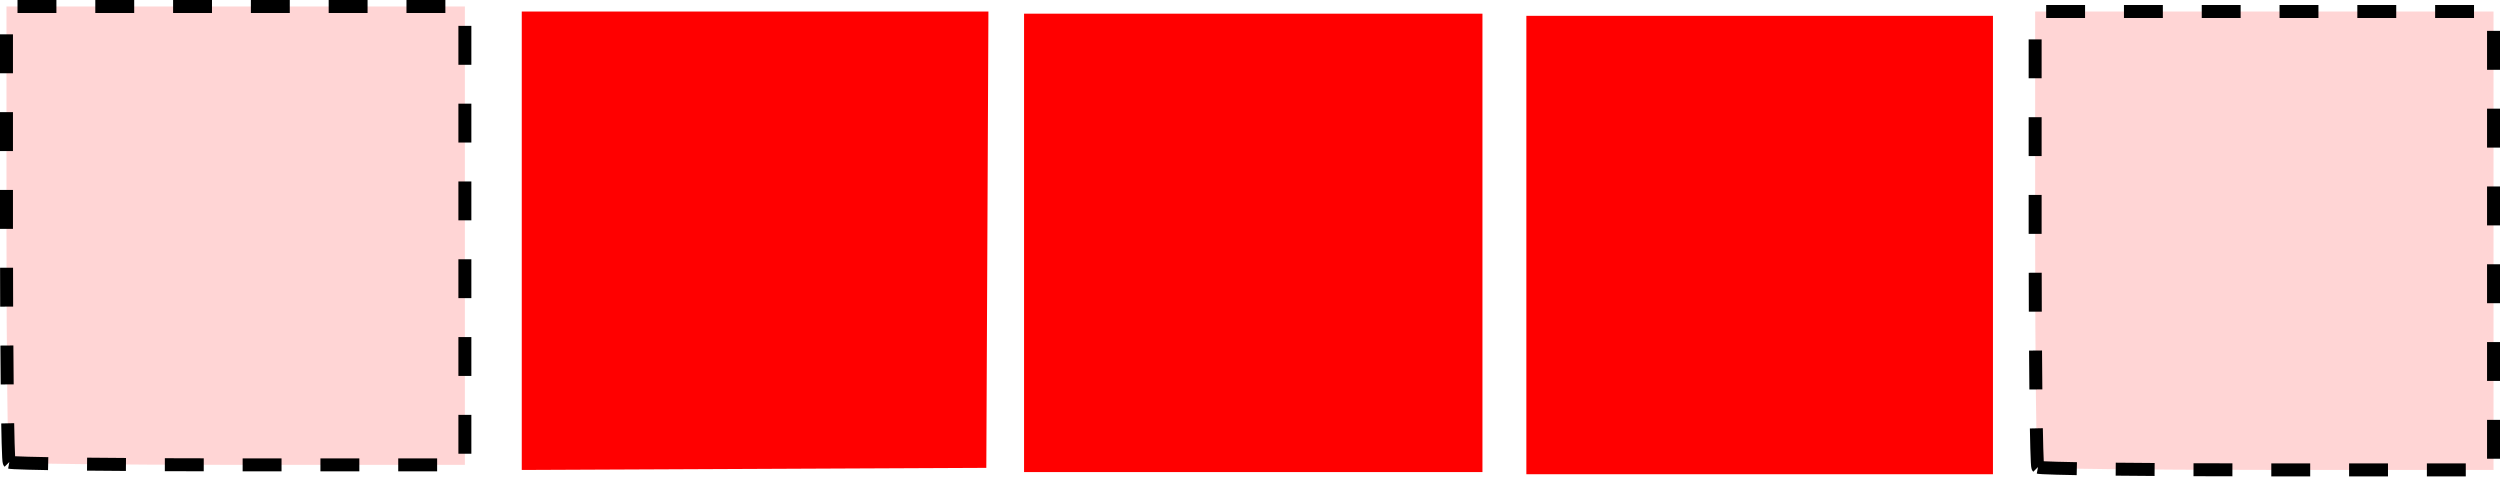
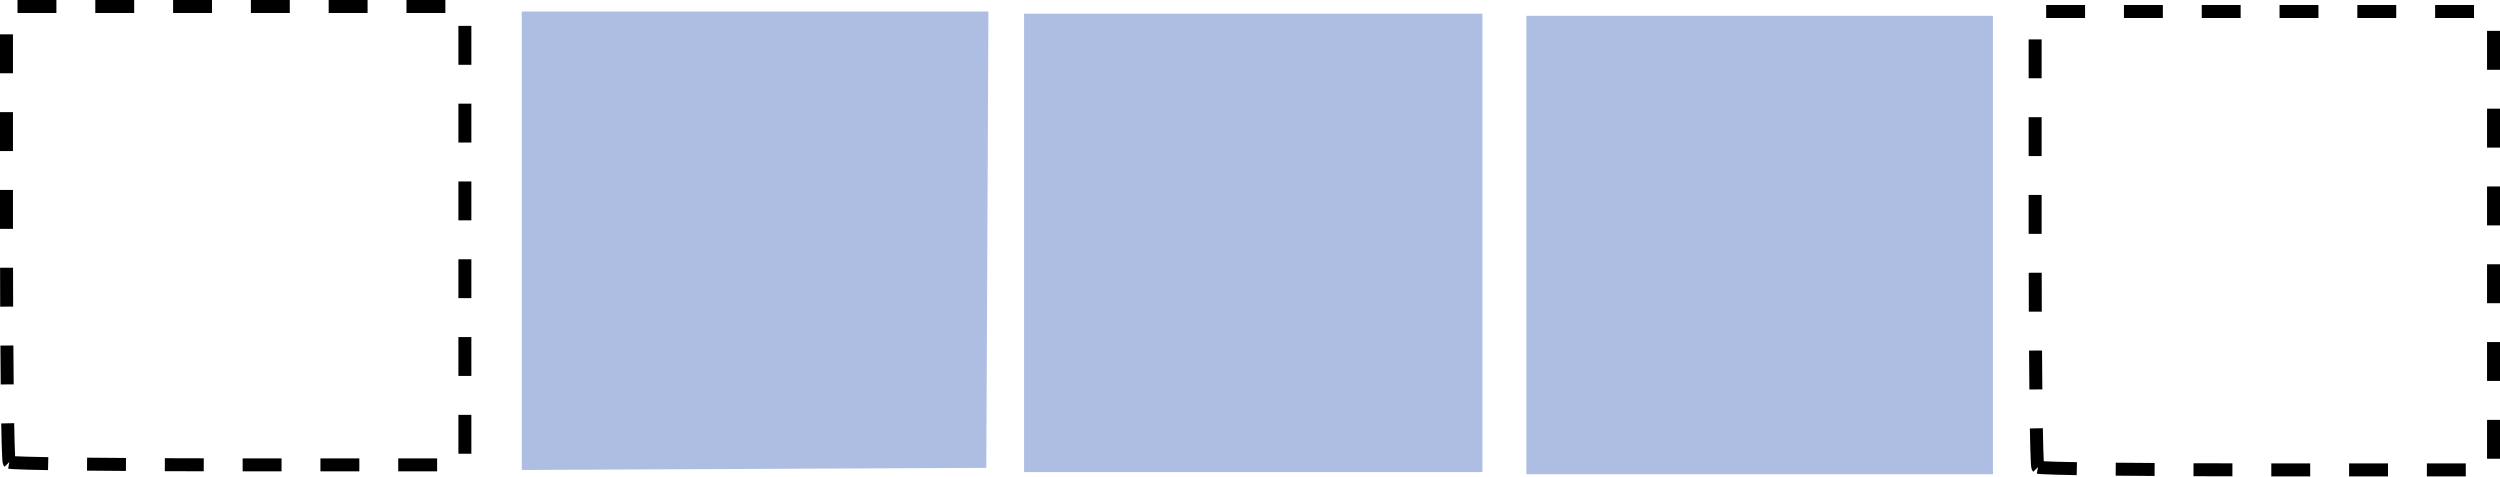
<svg xmlns="http://www.w3.org/2000/svg" width="154.256" height="29.394" id="svg22340" version="1.1">
  <defs id="defs22342" />
  <g id="layer1" transform="translate(-99.07607,-53.89097)">
-     <path style="fill:#ff0000;fill-opacity:1;fill-rule:nonzero;stroke:none" d="m 162.263,68.877 0,-14.142 14.142,0 14.142,0 0,14.142 0,14.142 -14.142,0 -14.142,0 0,-14.142 z" id="path22408" />
-     <path style="fill:#ff0000;fill-opacity:1;fill-rule:nonzero;stroke:none" d="m 131.27,68.745 0,-14.144 14.397,0 14.397,0 -0.065,14.079 -0.065,14.079 -14.332,0.065 -14.332,0.065 0,-14.144 z" id="path22410" />
-     <path style="fill:#ff0000;fill-opacity:1;fill-rule:nonzero;stroke:none" d="m 193.256,69.01 0,-14.142 14.395,0 14.395,0 0,14.142 0,14.142 -14.395,0 -14.395,0 0,-14.142 z" id="path22412" />
-     <path style="fill:#ffd5d5;fill-opacity:1;fill-rule:nonzero;stroke:#000000;stroke-width:0.8;stroke-miterlimit:4.1;stroke-opacity:1;stroke-dasharray:2.4, 2.4;stroke-dashoffset:0" d="m 224.817,82.717 c -0.093,-0.093 -0.168,-6.457 -0.168,-14.142 l 0,-13.974 14.142,0 14.142,0 0,14.142 0,14.142 -13.974,0 c -7.686,0 -14.05,-0.076 -14.142,-0.168 z" id="path22414" />
-     <path style="fill:#ffd5d5;fill-opacity:1;fill-rule:nonzero;stroke:#000000;stroke-width:0.8;stroke-miterlimit:4.1;stroke-opacity:1;stroke-dasharray:2.4, 2.4;stroke-dashoffset:0" d="m 99.644,82.407 c -0.093,-0.093 -0.168,-6.457 -0.168,-14.142 l 0,-13.974 14.142,0 14.142,0 0,14.142 0,14.142 -13.974,0 c -7.686,0 -14.05,-0.076 -14.142,-0.168 z" id="path22414-0" />
+     <path style="fill:#aebee2;fill-opacity:1;fill-rule:nonzero;stroke:none" d="m 162.263,68.877 0,-14.142 14.142,0 14.142,0 0,14.142 0,14.142 -14.142,0 -14.142,0 0,-14.142 z" id="path22408" />
+     <path style="fill:#aebee2;fill-opacity:1;fill-rule:nonzero;stroke:none" d="m 131.27,68.745 0,-14.144 14.397,0 14.397,0 -0.065,14.079 -0.065,14.079 -14.332,0.065 -14.332,0.065 0,-14.144 z" id="path22410" />
+     <path style="fill:#aebee2;fill-opacity:1;fill-rule:nonzero;stroke:none" d="m 193.256,69.01 0,-14.142 14.395,0 14.395,0 0,14.142 0,14.142 -14.395,0 -14.395,0 0,-14.142 z" id="path22412" />
+     <path style="fill:none;fill-opacity:1;fill-rule:nonzero;stroke:#000000;stroke-width:0.8;stroke-miterlimit:4.1;stroke-opacity:1;stroke-dasharray:2.4, 2.4;stroke-dashoffset:0" d="m 224.817,82.717 c -0.093,-0.093 -0.168,-6.457 -0.168,-14.142 l 0,-13.974 14.142,0 14.142,0 0,14.142 0,14.142 -13.974,0 c -7.686,0 -14.05,-0.076 -14.142,-0.168 z" id="path22414" />
+     <path style="fill:none;fill-opacity:1;fill-rule:nonzero;stroke:#000000;stroke-width:0.8;stroke-miterlimit:4.1;stroke-opacity:1;stroke-dasharray:2.4, 2.4;stroke-dashoffset:0" d="m 99.644,82.407 c -0.093,-0.093 -0.168,-6.457 -0.168,-14.142 l 0,-13.974 14.142,0 14.142,0 0,14.142 0,14.142 -13.974,0 c -7.686,0 -14.05,-0.076 -14.142,-0.168 z" id="path22414-0" />
  </g>
</svg>
